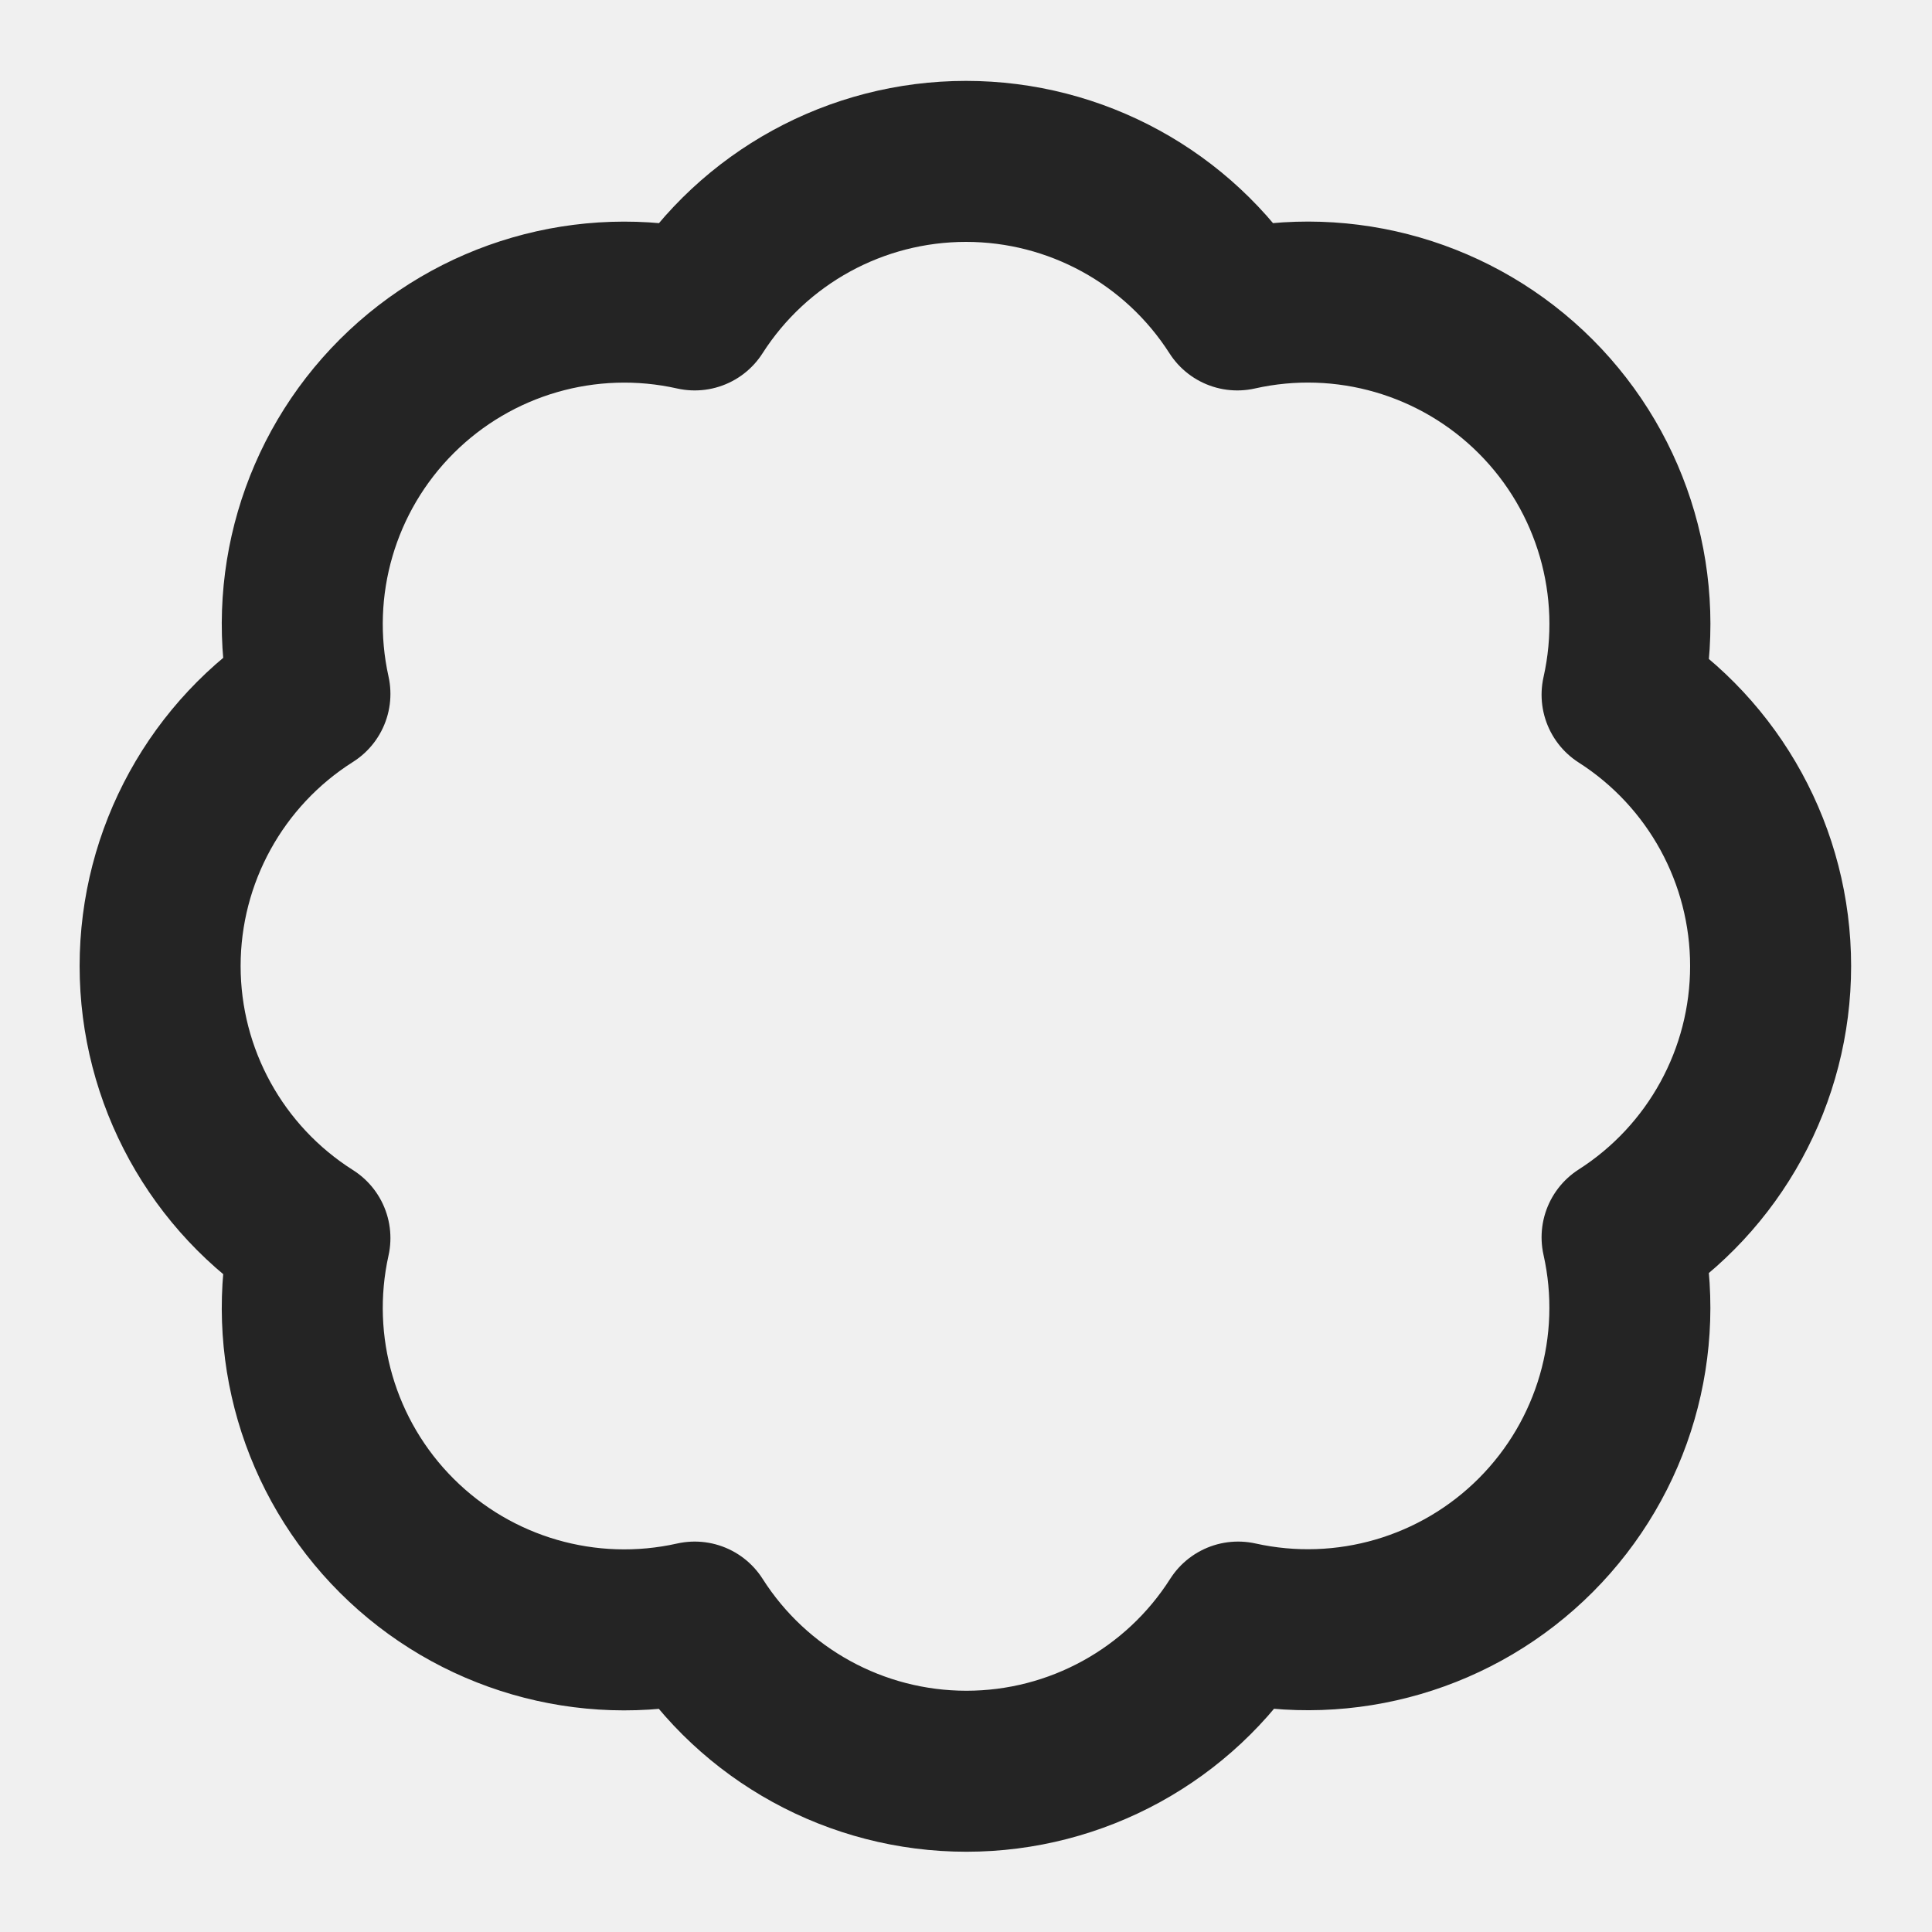
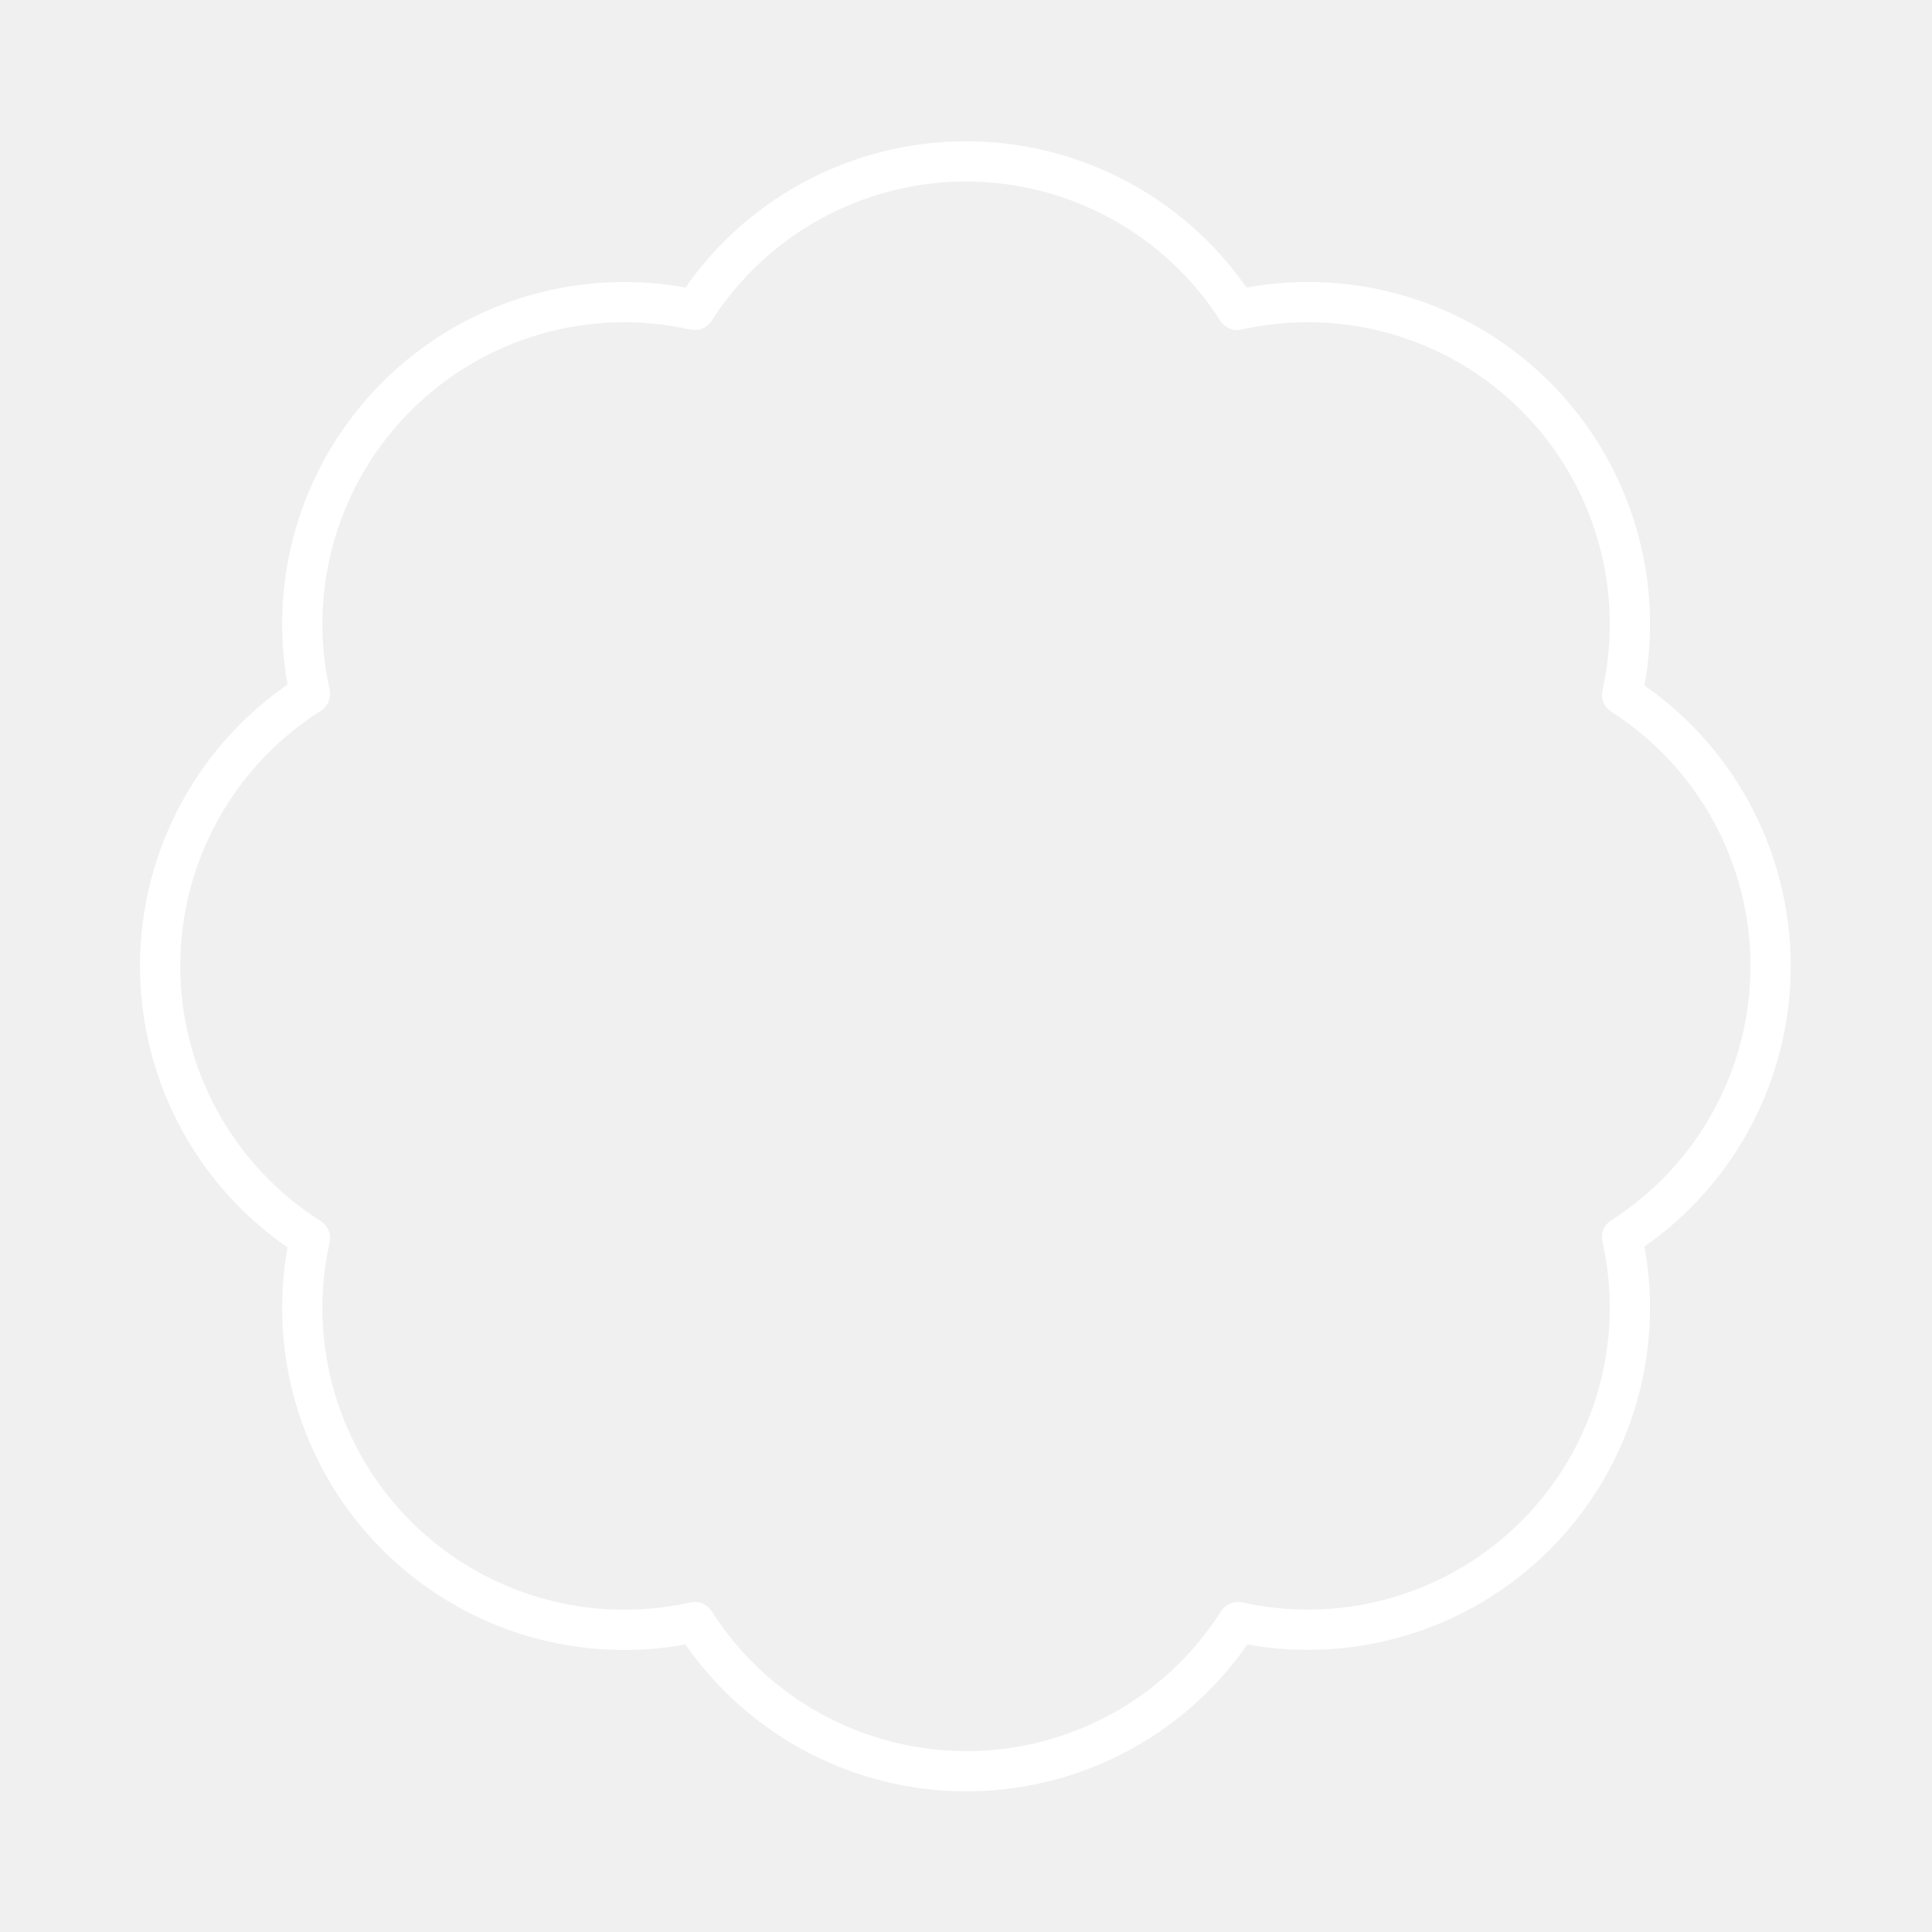
- <svg xmlns="http://www.w3.org/2000/svg" width="24" height="24" viewBox="0 0 24 24" fill="none" stroke="#242424" stroke-width="2" stroke-linecap="round" stroke-linejoin="round">
+ <svg xmlns="http://www.w3.org/2000/svg" width="24" height="24" viewBox="0 0 24 24" fill="none" stroke="white" stroke-width="0.5" stroke-linecap="round" stroke-linejoin="round">
  <path d="M3.85 8.62a4 4 0 0 1 4.78-4.77 4 4 0 0 1 6.74 0 4 4 0 0 1 4.78 4.78 4 4 0 0 1 0 6.74 4 4 0 0 1-4.77 4.78 4 4 0 0 1-6.75 0 4 4 0 0 1-4.78-4.77 4 4 0 0 1 0-6.76Z">
  </path>
</svg>
